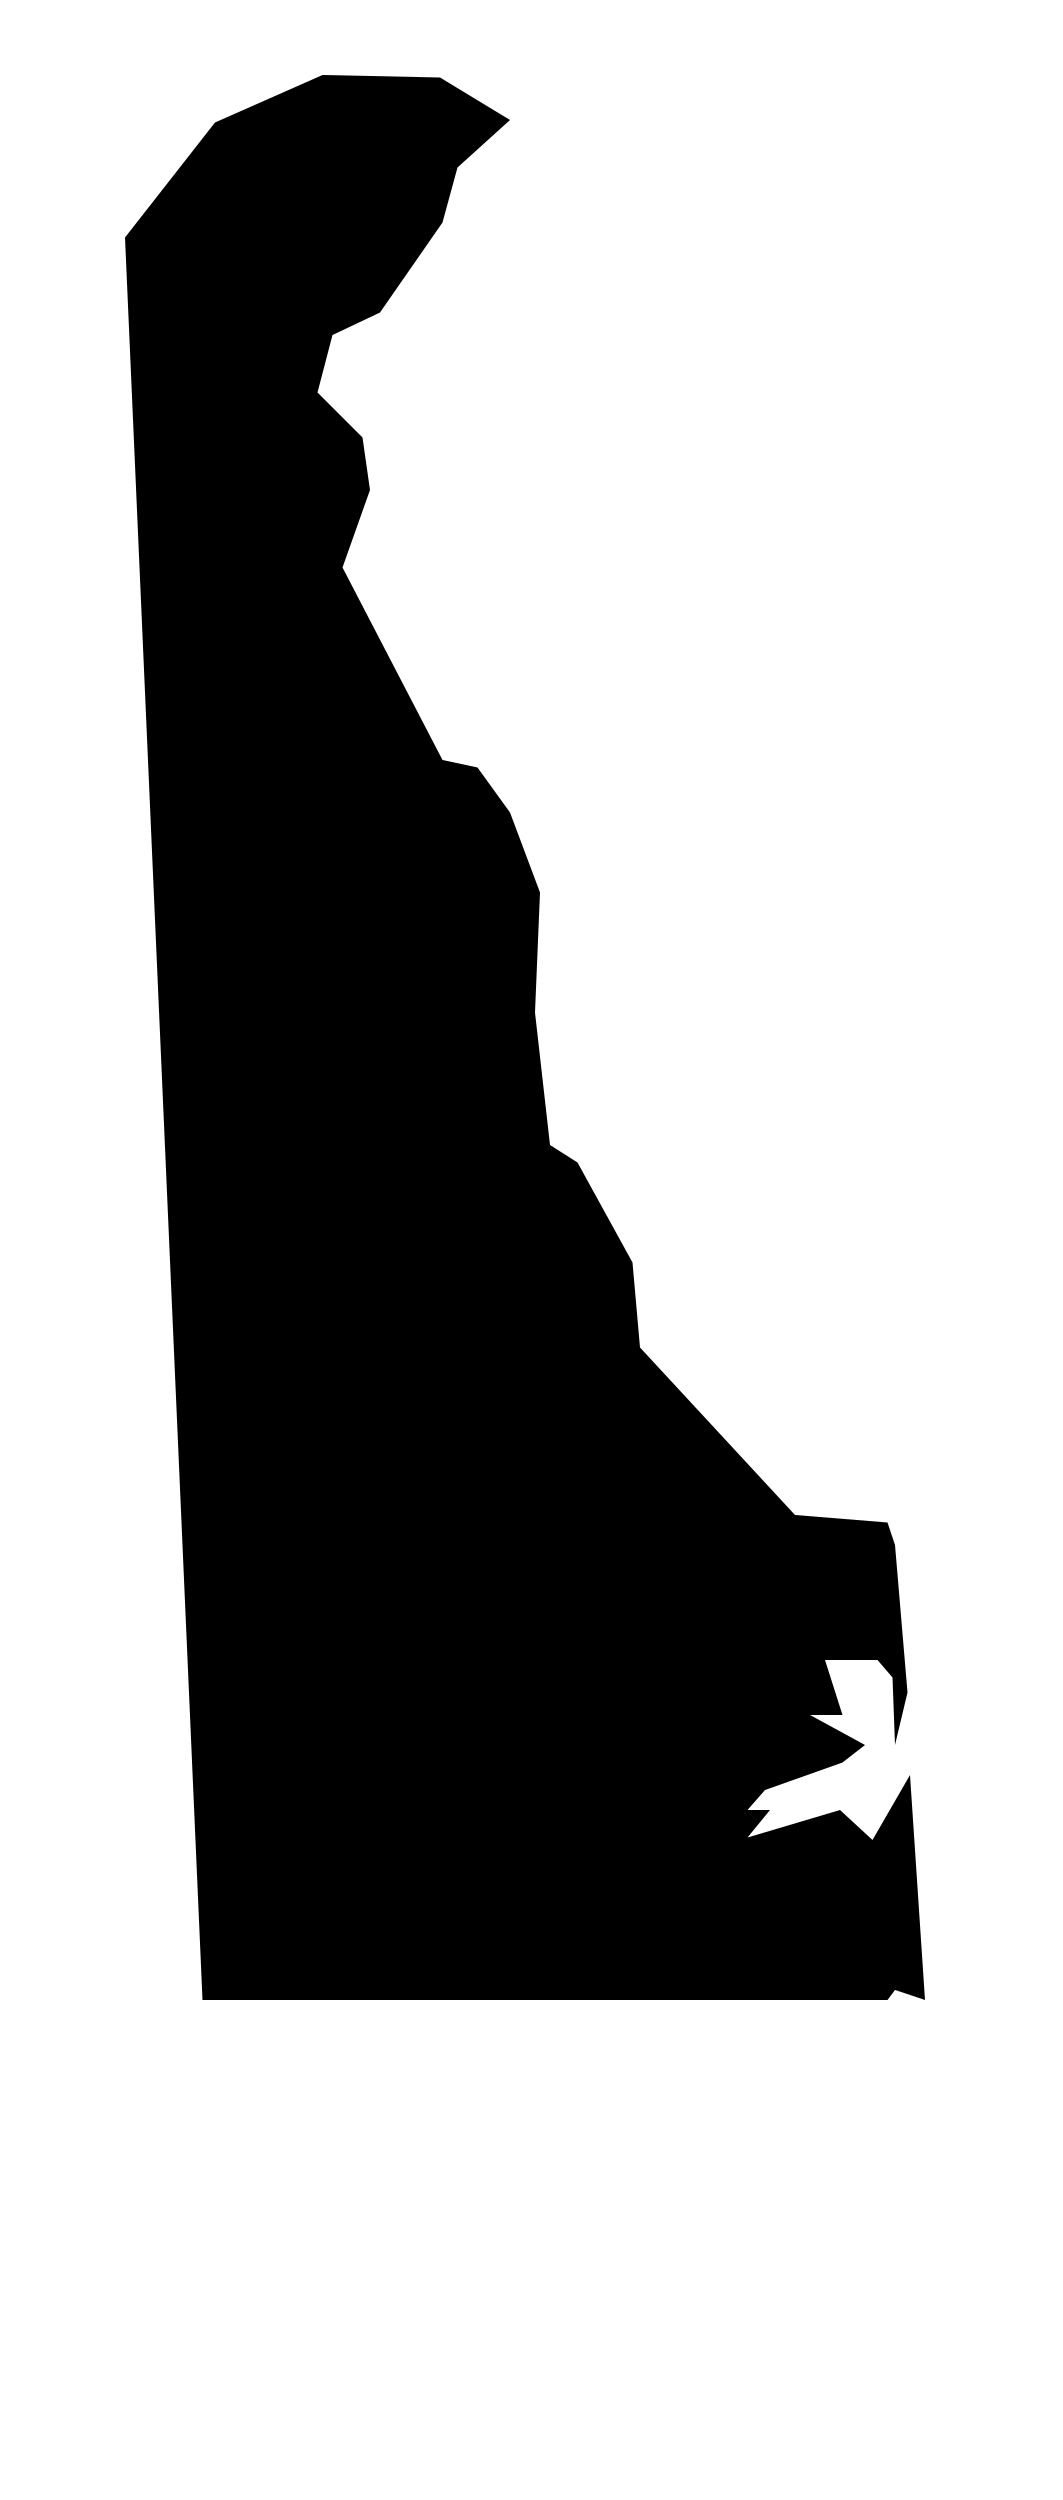
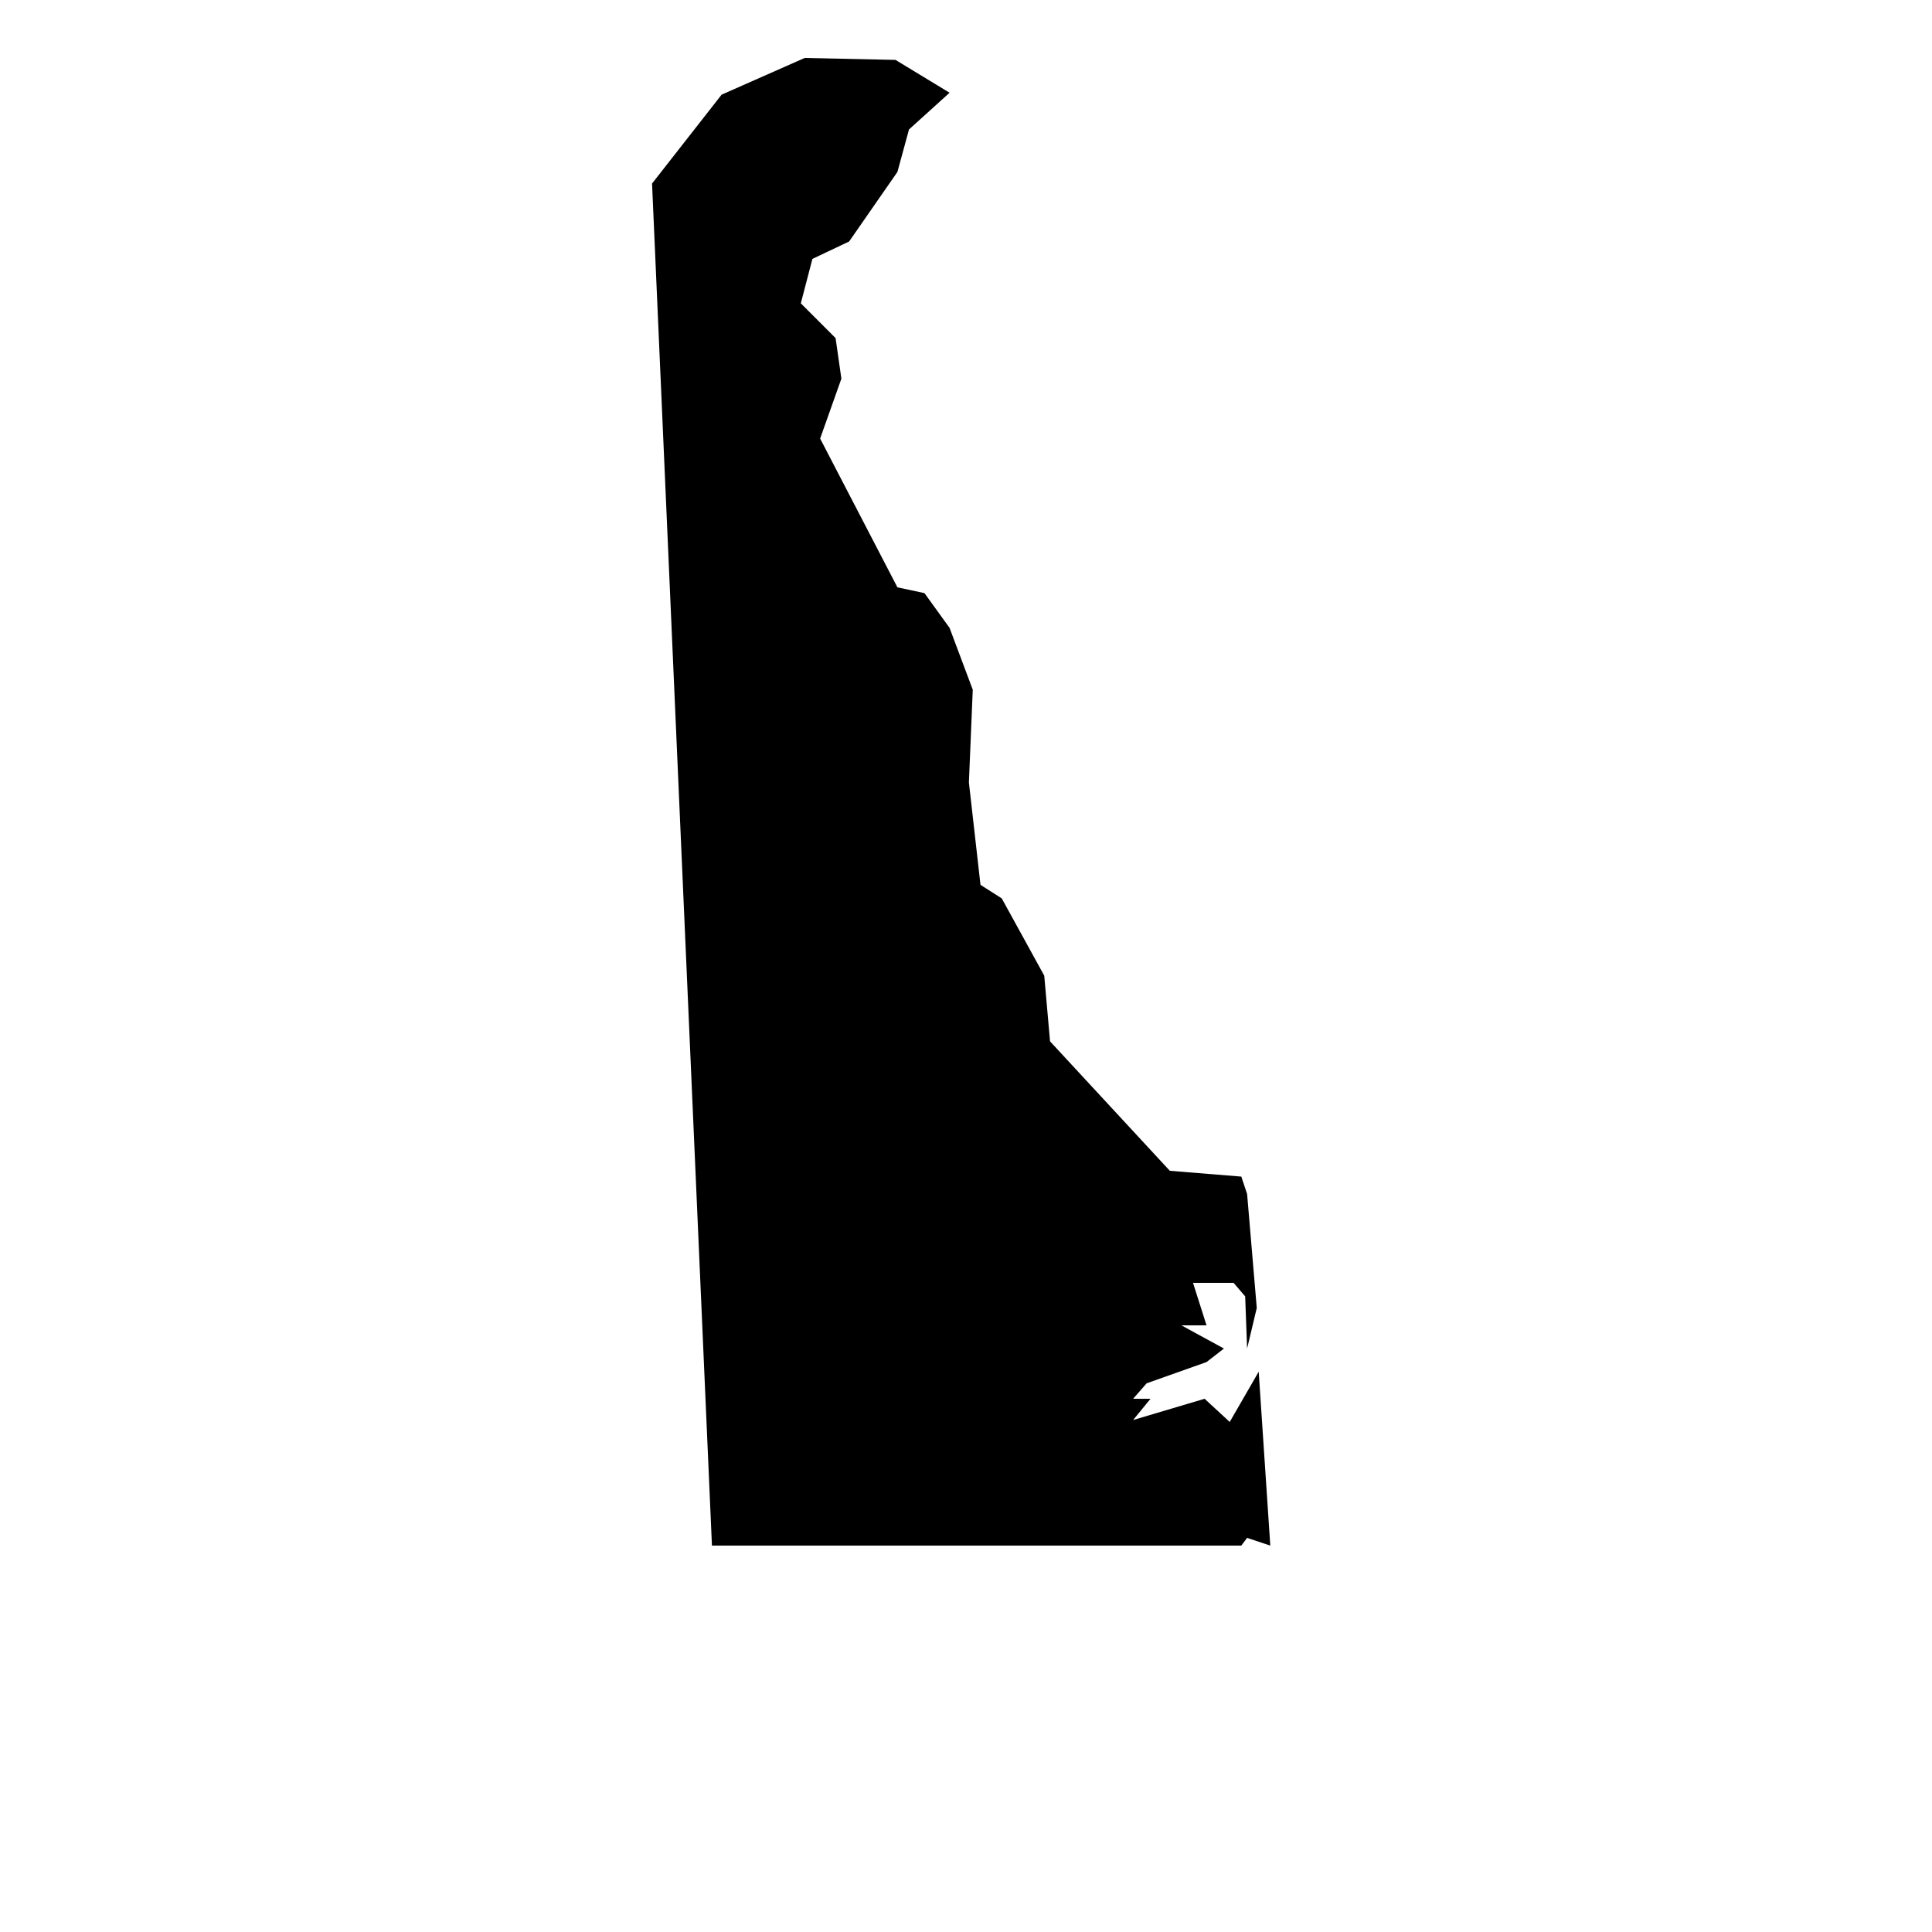
- <svg xmlns="http://www.w3.org/2000/svg" version="1.1" width="34" height="80" viewBox="0 0 34 80">
+ <svg xmlns="http://www.w3.org/2000/svg" version="1.1" width="1024pt" height="1024pt" viewBox="0 0 34 80">
  <path d="M16.32 3.84l-2.24-1.36-3.76-0.080-3.44 1.52-2.88 3.68 2.48 56.4h21.92l0.24-0.32 0.96 0.32-0.48-7.2-1.2 2.080-1.040-0.96-2.96 0.88 0.72-0.88h-0.72l0.56-0.64 2.48-0.88 0.72-0.56-1.76-0.96h1.040l-0.56-1.76h1.68l0.48 0.56 0.080 2.16 0.4-1.68-0.4-4.72-0.24-0.72-2.96-0.24-4.96-5.36-0.24-2.72-1.76-3.2-0.88-0.56-0.48-4.24 0.16-3.84-0.96-2.56-1.040-1.44-1.12-0.24-3.2-6.16 0.88-2.48-0.24-1.68-1.44-1.44 0.48-1.84 1.52-0.72 2-2.88 0.48-1.76z" />
</svg>
